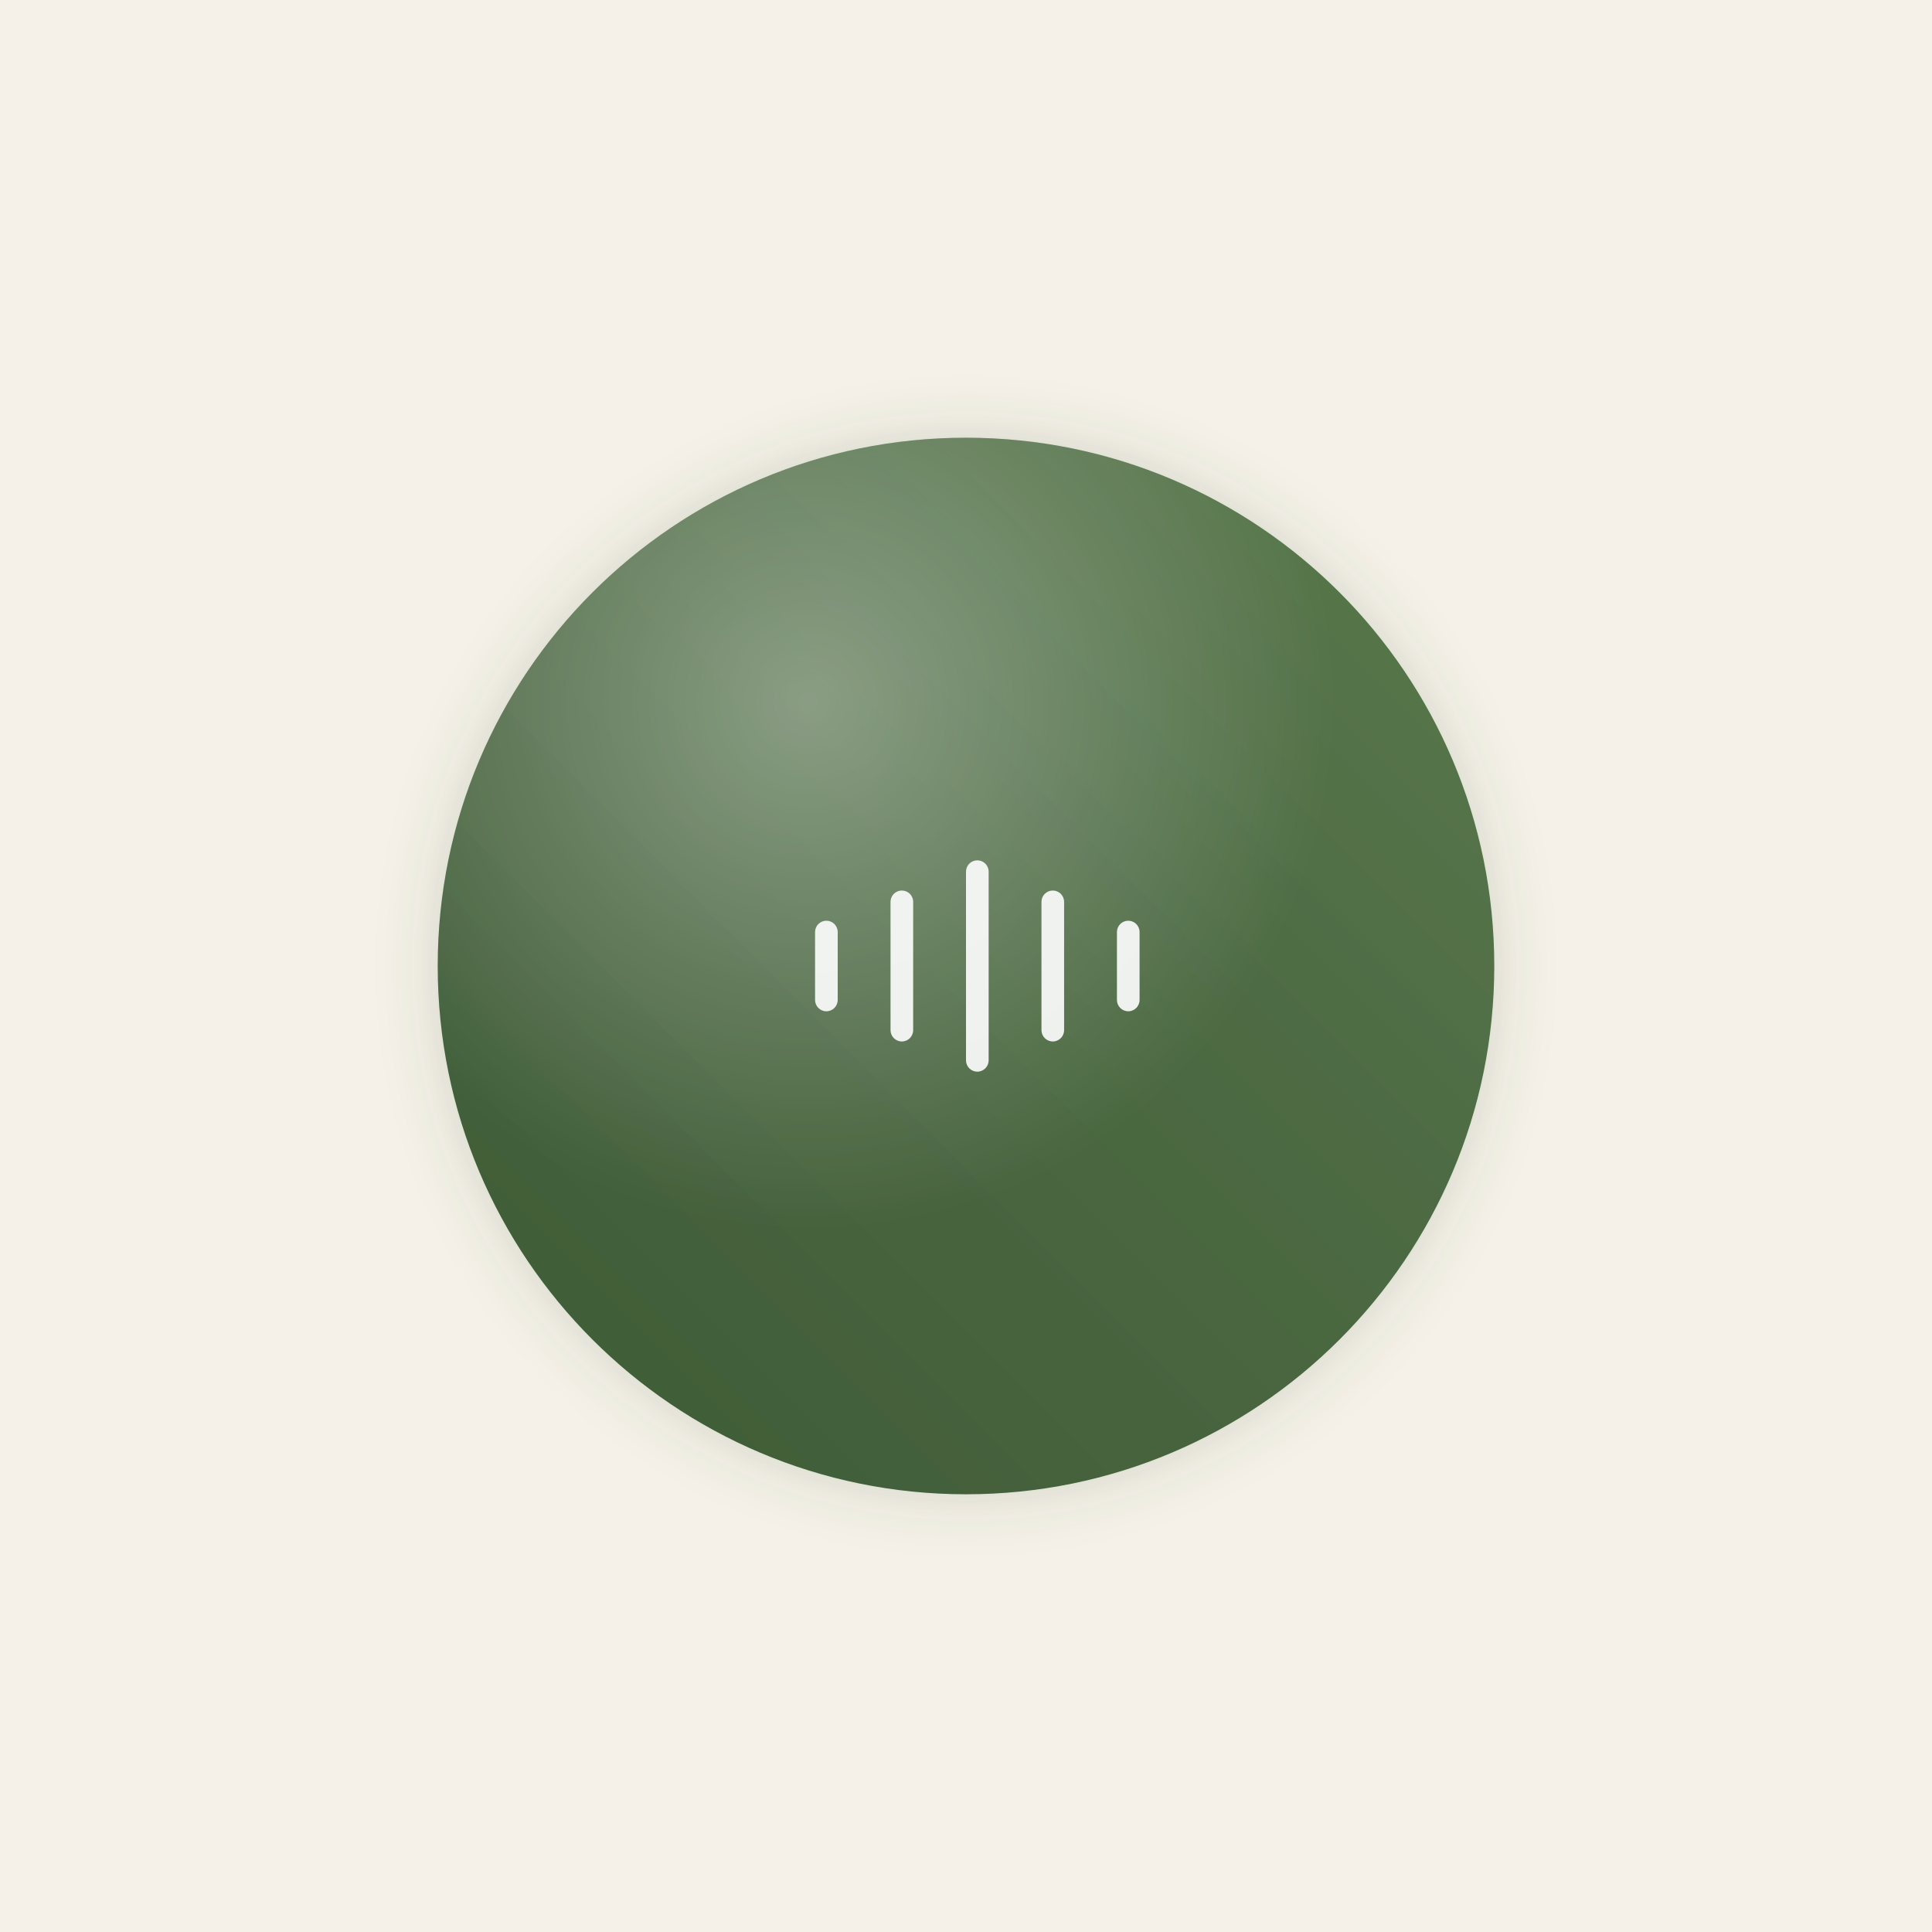
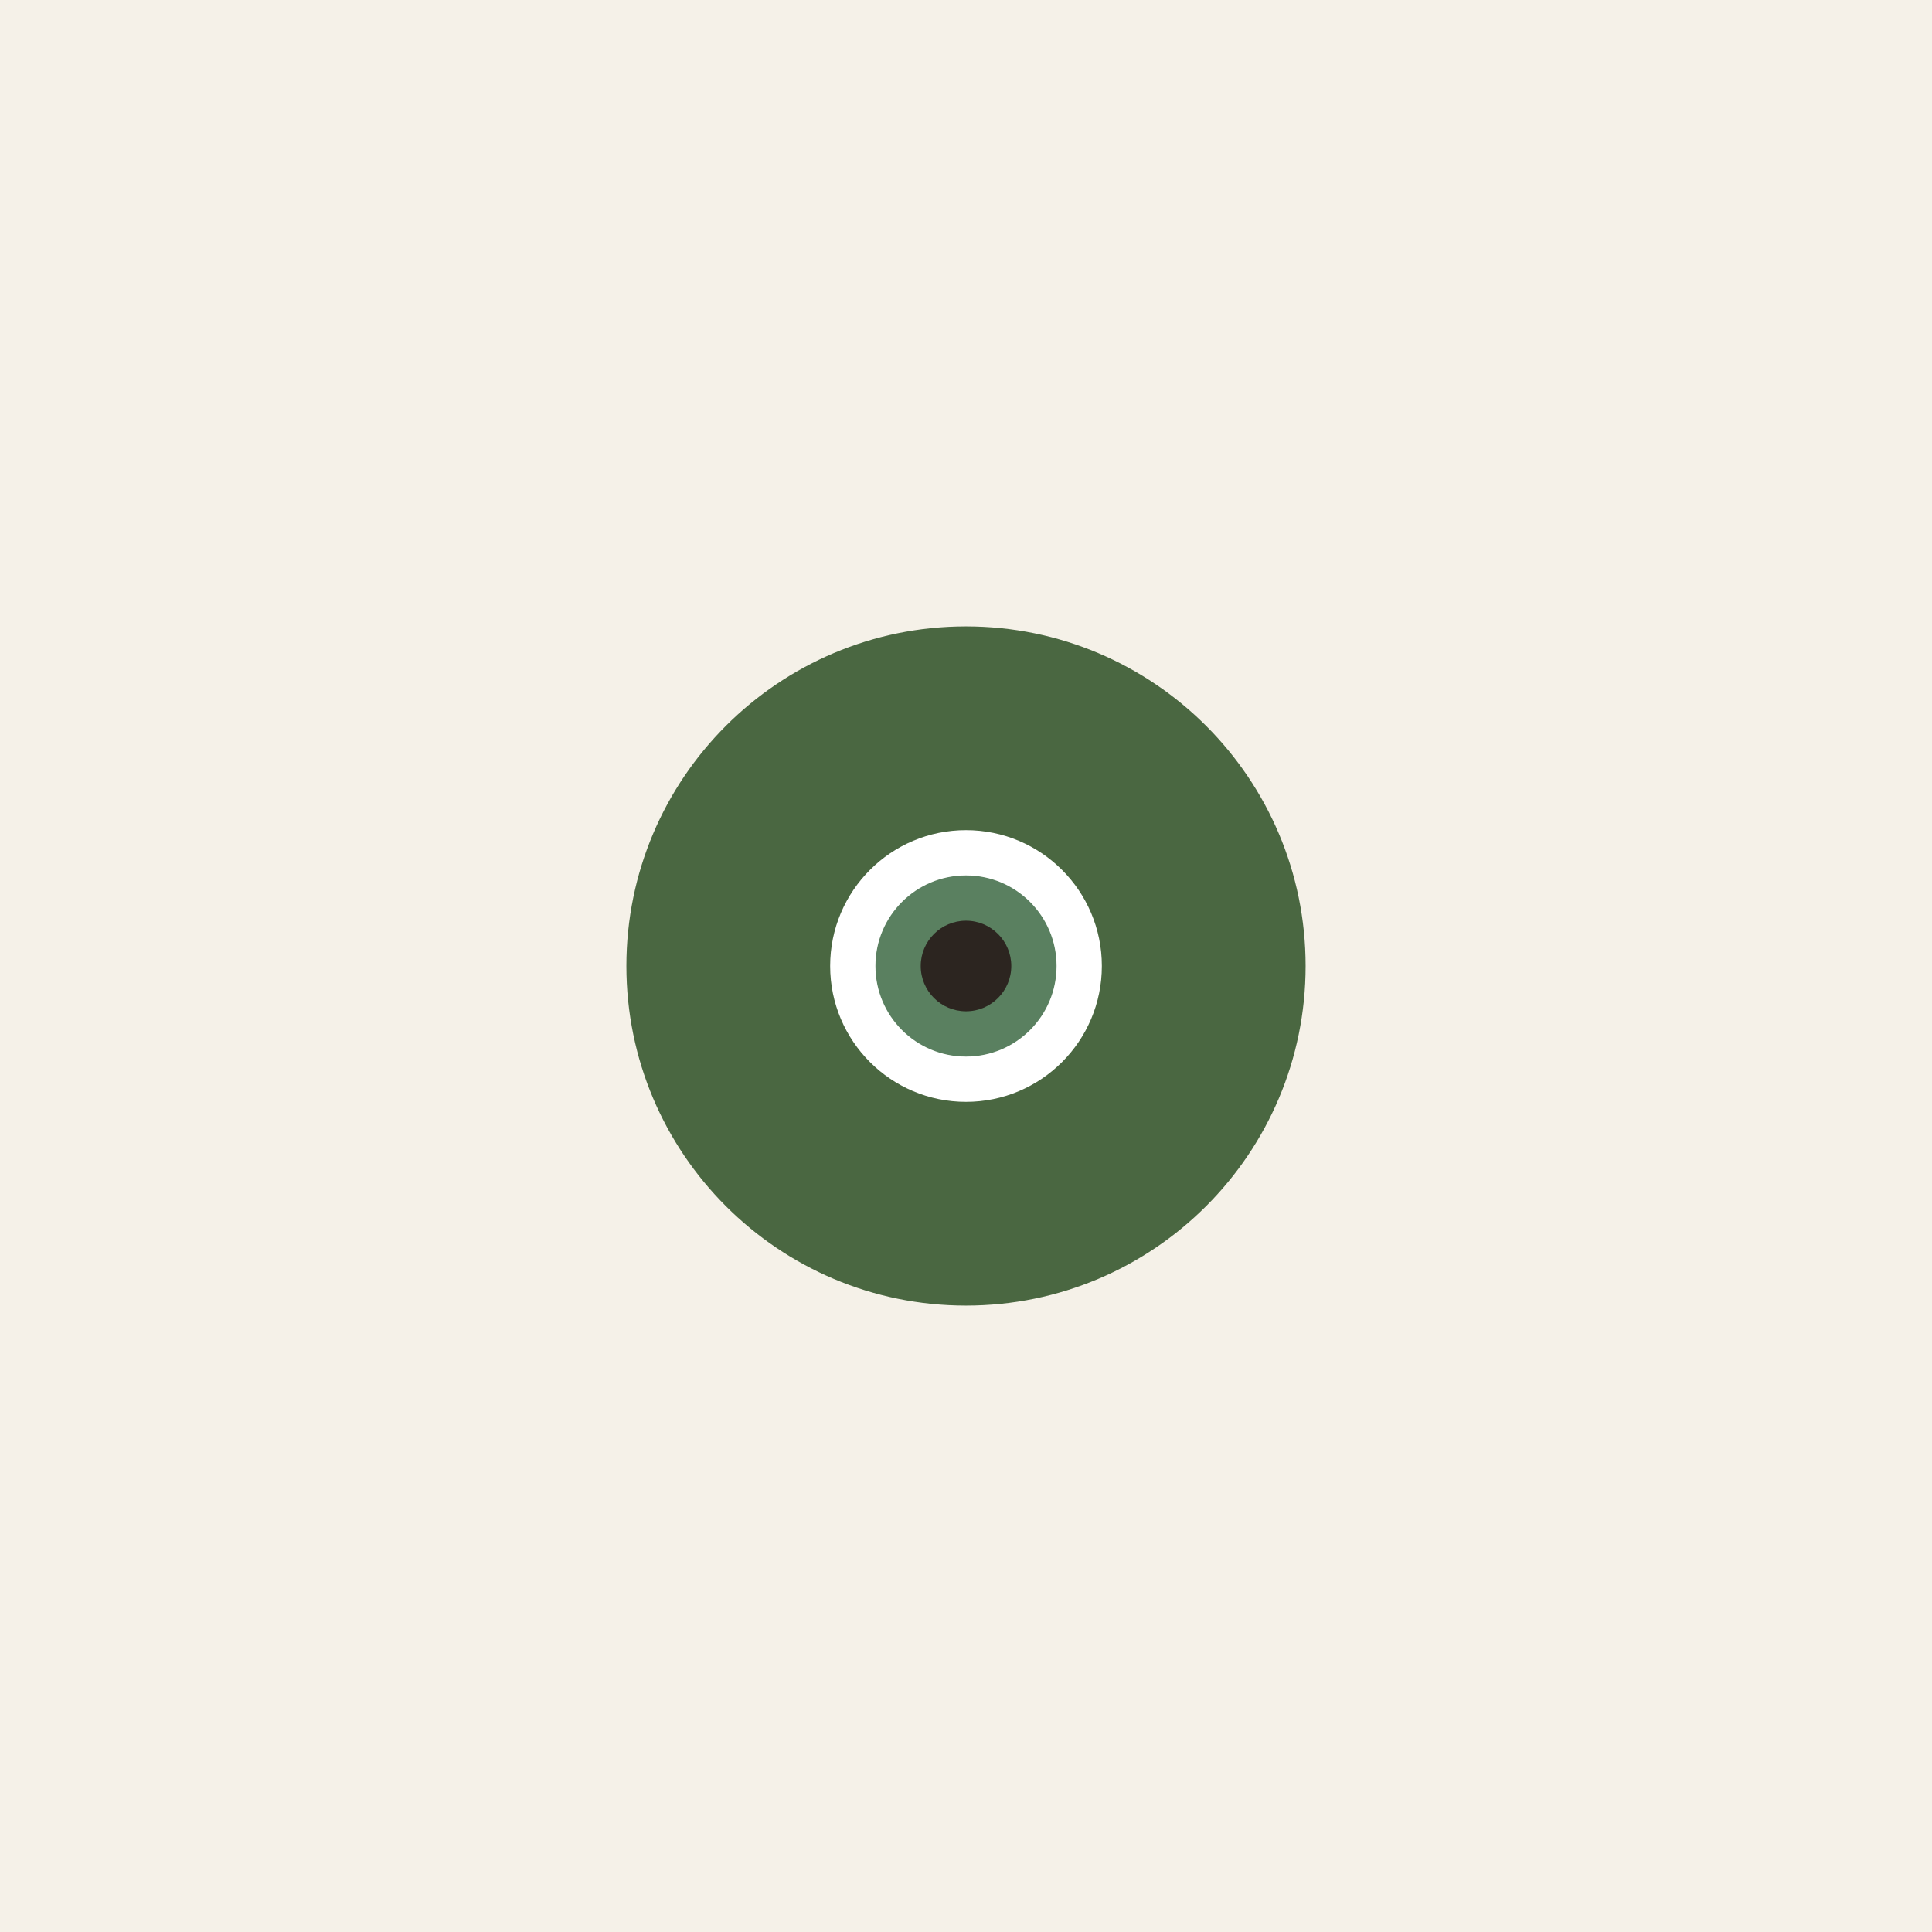
<svg xmlns="http://www.w3.org/2000/svg" viewBox="0 0 512 512">
-   <defs>
-     <linearGradient id="zenOrbGrad" x1="0%" y1="100%" x2="100%" y2="0%">
-       <stop offset="0%" stop-color="#3d5a35" />
-       <stop offset="50%" stop-color="#4a6741" />
-       <stop offset="100%" stop-color="#5a7a4d" />
-     </linearGradient>
-     <filter id="zenGlow" x="-50%" y="-50%" width="200%" height="200%">
-       <feGaussianBlur stdDeviation="8" result="blur" />
-       <feFlood flood-color="#4a6741" flood-opacity="0.2" />
-       <feComposite in2="blur" operator="in" />
-       <feMerge>
-         <feMergeNode />
-         <feMergeNode in="SourceGraphic" />
-       </feMerge>
-     </filter>
-     <radialGradient id="zenHighlight" cx="35%" cy="25%" r="50%">
-       <stop offset="0%" stop-color="rgba(255,255,255,0.35)" />
-       <stop offset="100%" stop-color="rgba(255,255,255,0)" />
-     </radialGradient>
-   </defs>
  <rect width="512" height="512" fill="#F5F1E8" />
-   <circle cx="256" cy="256" r="140" fill="url(#zenOrbGrad)" filter="url(#zenGlow)" />
-   <circle cx="256" cy="256" r="140" fill="url(#zenHighlight)" />
-   <g transform="translate(256, 256)" fill="rgba(255,255,255,0.9)">
-     <rect x="-40" y="-12" width="6" height="24" rx="3" />
-     <rect x="-20" y="-20" width="6" height="40" rx="3" />
-     <rect x="0" y="-28" width="6" height="56" rx="3" />
-     <rect x="20" y="-20" width="6" height="40" rx="3" />
-     <rect x="40" y="-12" width="6" height="24" rx="3" />
+   <g transform="translate(256, 256)">
+     <circle cx="0" cy="0" r="90" fill="#4a6741" />
+     <circle cx="0" cy="0" r="36" fill="white" />
+     <circle cx="0" cy="0" r="24" fill="#5a8060" />
+     <circle cx="0" cy="0" r="12" fill="#2c2520" />
  </g>
</svg>
